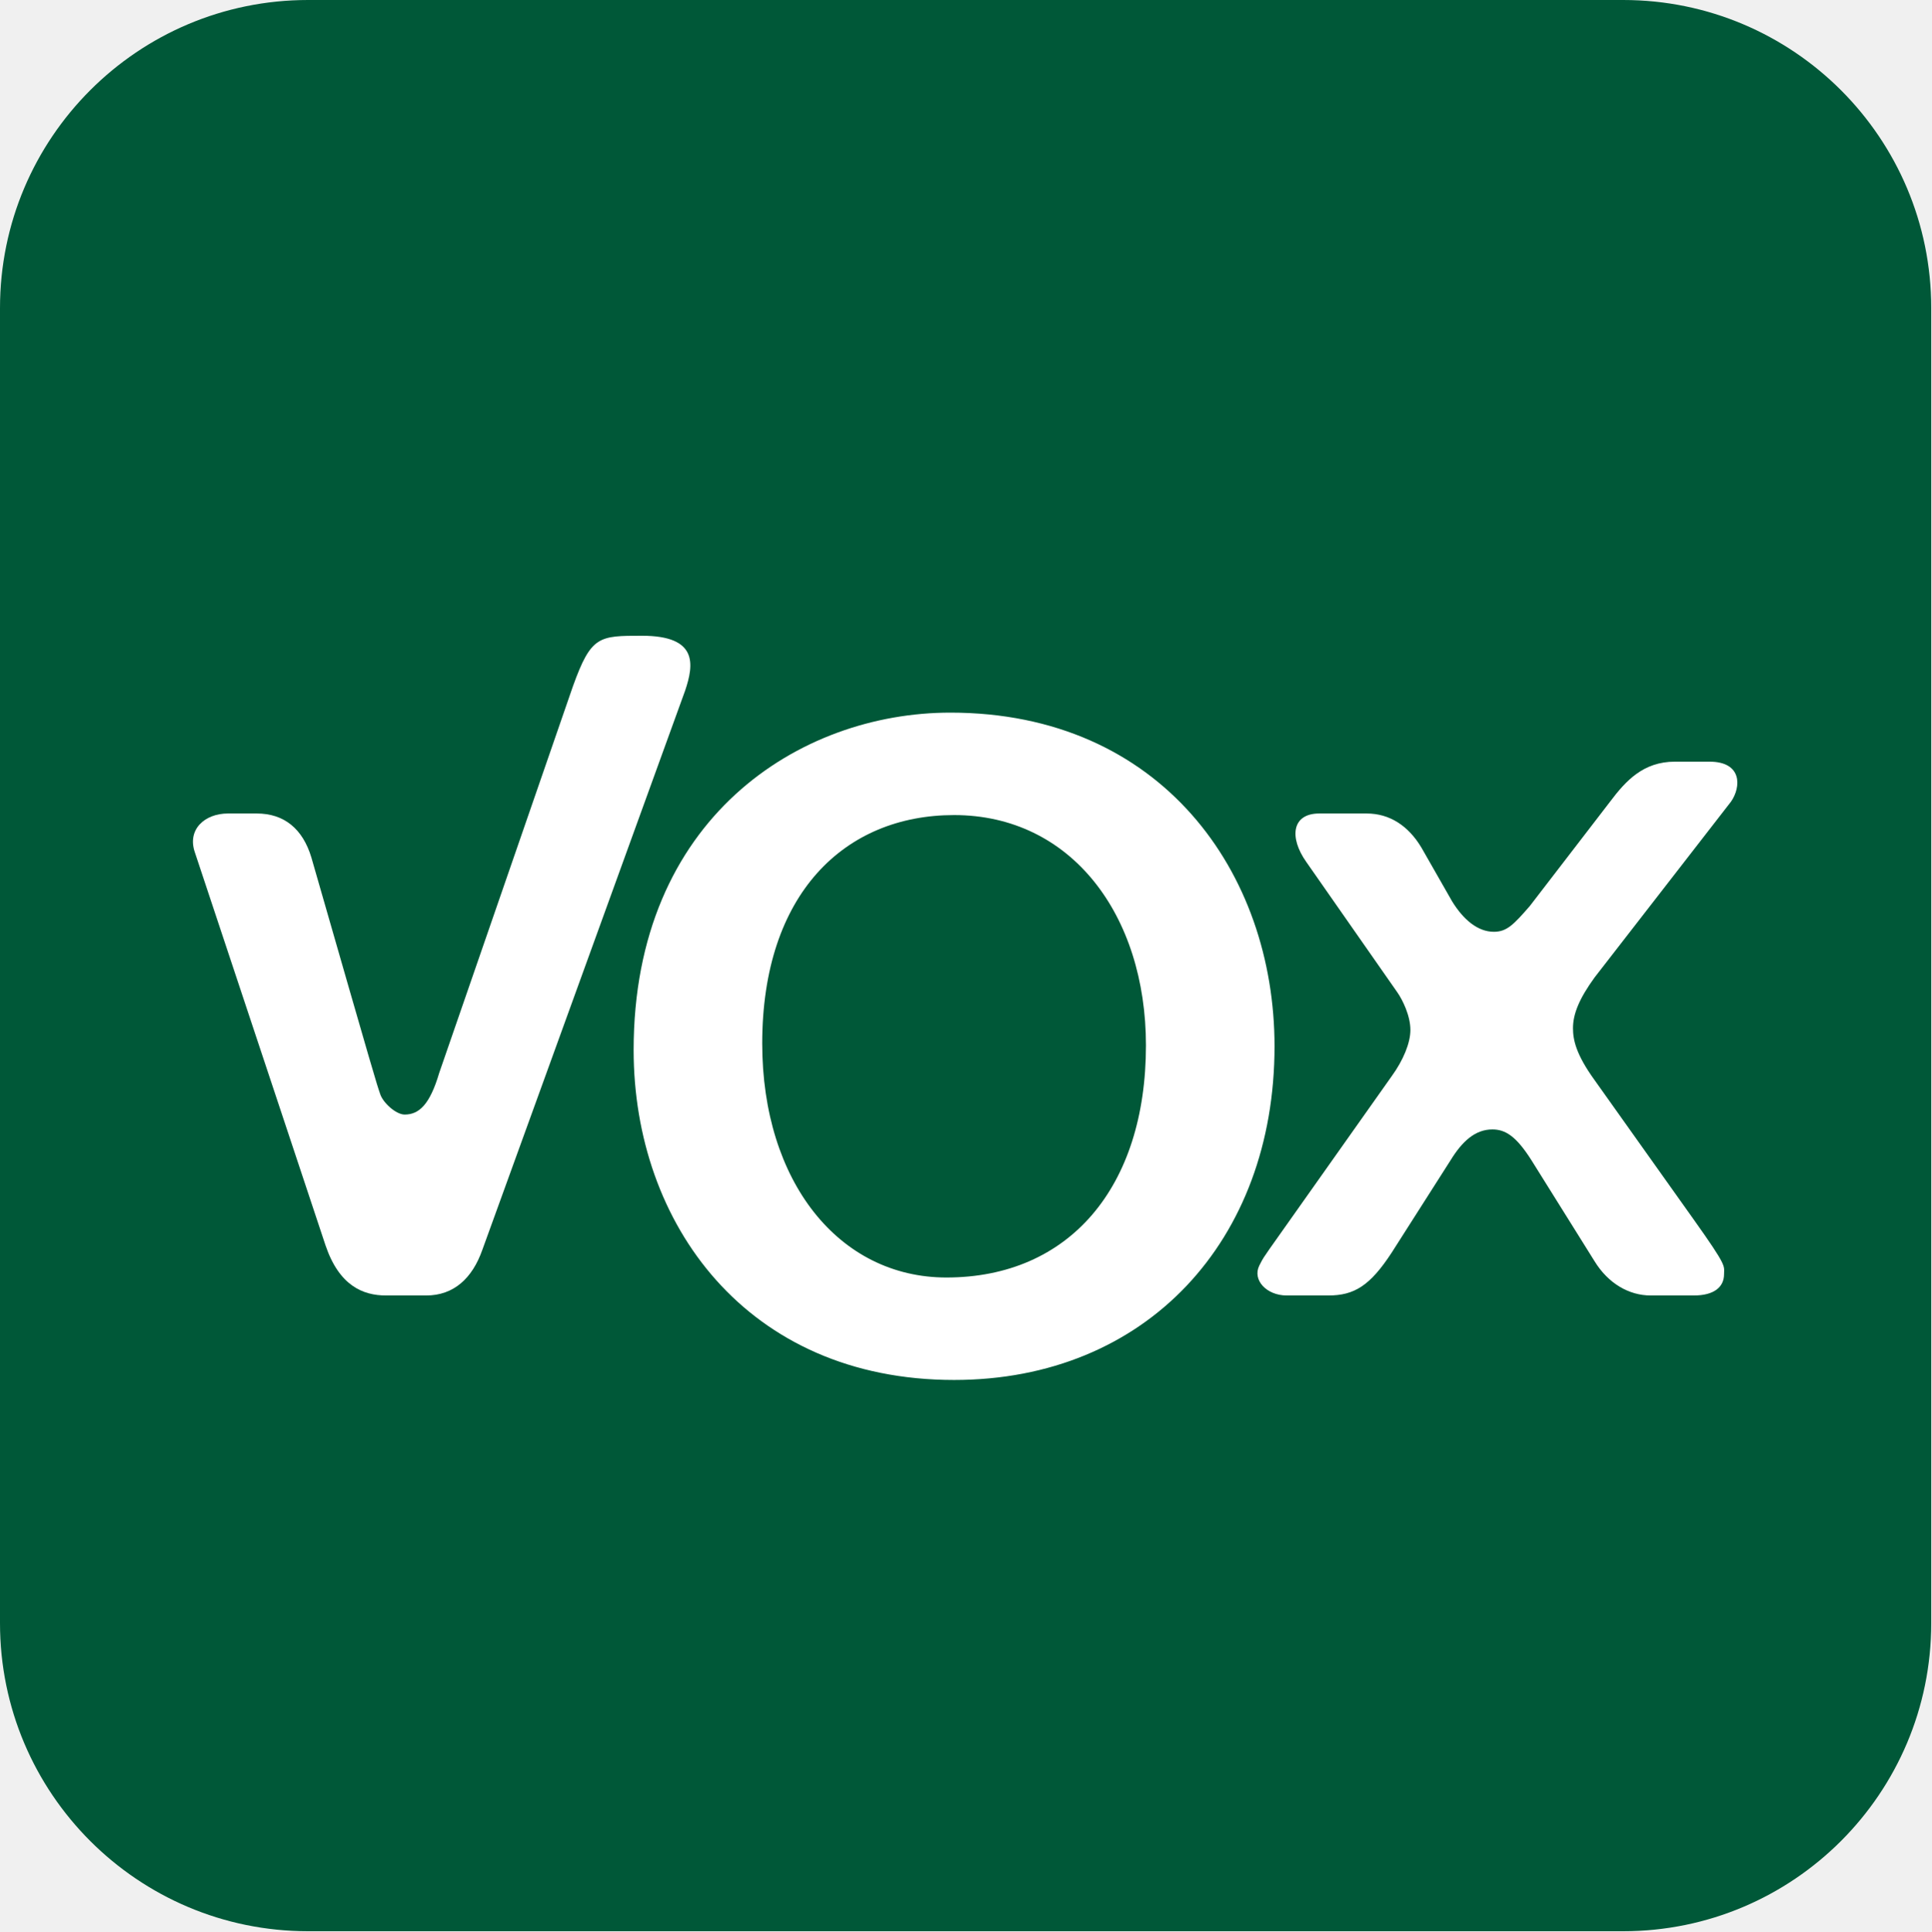
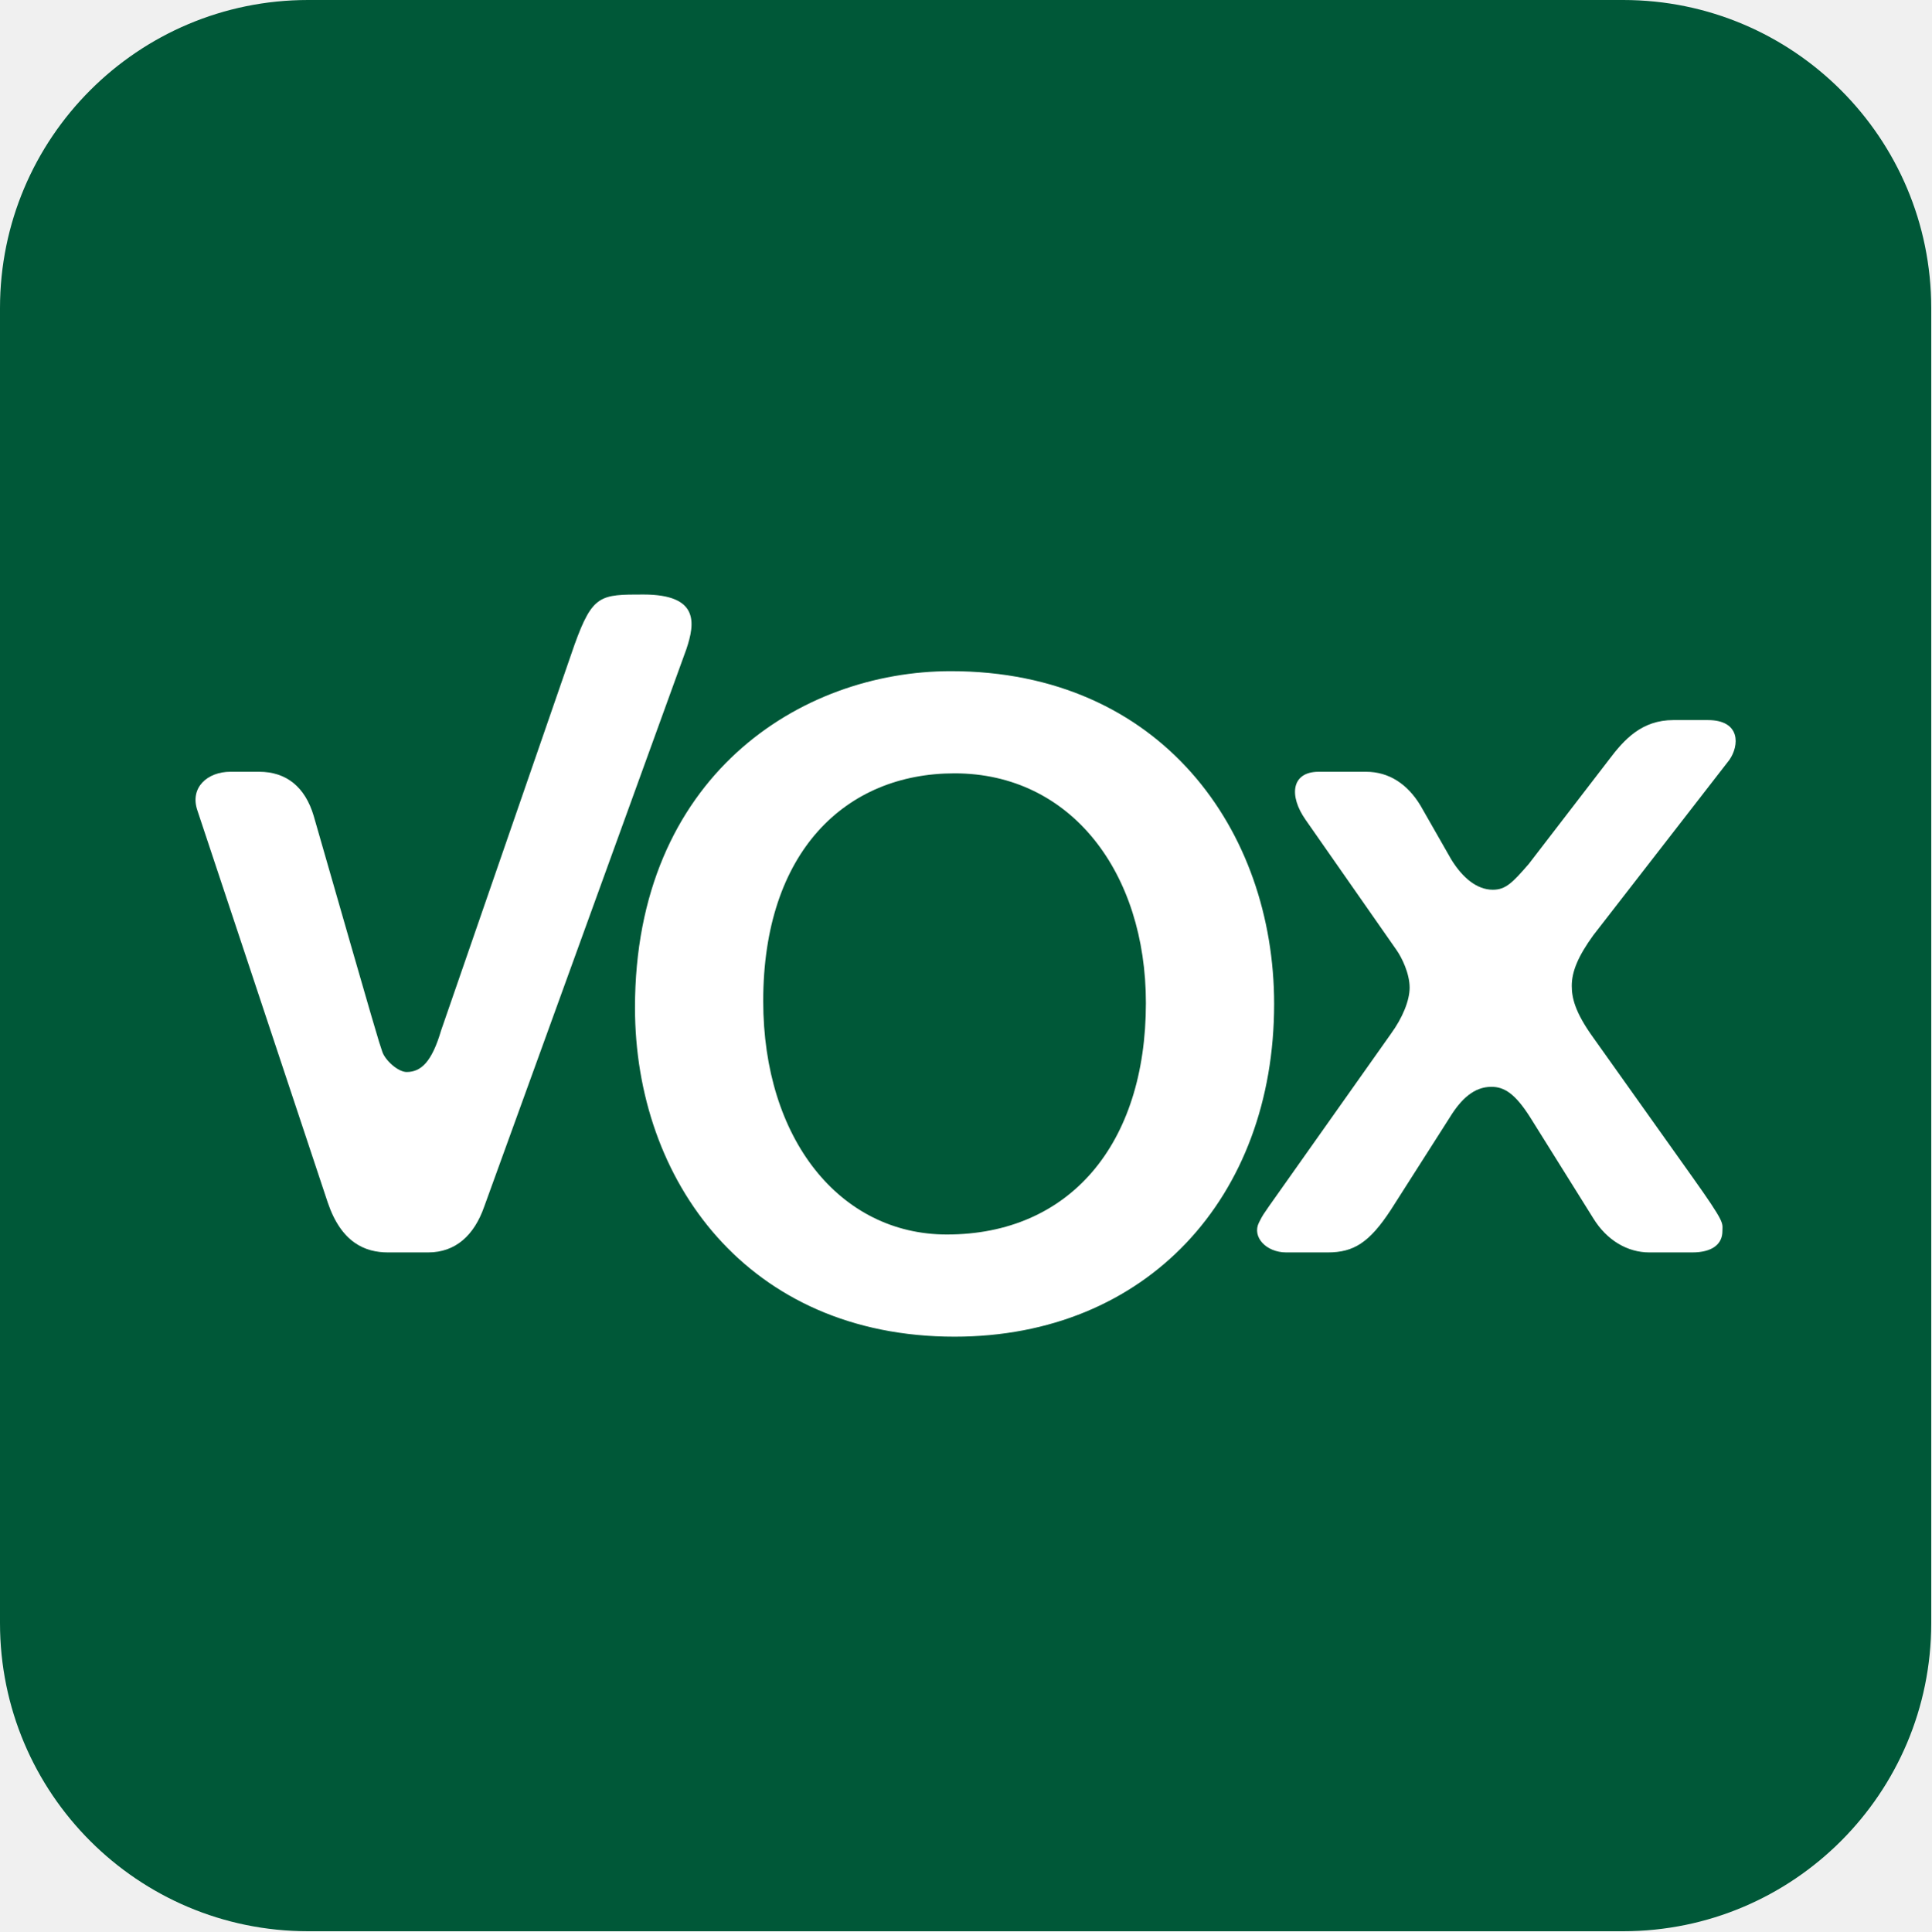
<svg xmlns="http://www.w3.org/2000/svg" viewBox="0 0 2257 2257">
  <rect width="2257" height="2257" rx="360" fill="#005838" />
-   <g transform="translate(225.5 743) scale(.8)">
+   <g transform="translate(228.5 694.8) scale(0.7978)">
    <path d="M173.009 323.963C269.722 660.294 267.234 650.816 273.57 669.712C277.74 682.342 296.645 699.465 309.276 699.465C330.286 699.465 346.07 684.931 359.738 638.659L555.179 73.537C581.709 -0.04 593.03 0 656.072 0C738.06 0 731.745 42.051 719.094 79.873L422.81 896.931C408.074 938.932 380.728 963.76 340.812 963.76H281.97C248.349 963.76 213.65 949.478 193.687 890.636L2.768 316.409C-8.785 282.757 17.463 259.652 51.105 259.652H93.156C133.072 259.652 160.398 281.921 173.009 323.963Z" fill="white" />
    <path d="M1751.2 901.141C1719.64 949.478 1696.55 963.76 1658.72 963.76H1597.78C1568.33 963.76 1547.31 941.047 1557.82 920.027C1564.12 907.436 1564.12 908.695 1572.55 896.075L1751.2 643.423C1768.02 620.308 1778.54 594.865 1778.54 575.93C1778.54 554.919 1766.94 531.692 1759.6 521.167L1626.37 330.339C1601.17 294.622 1605.36 259.662 1645.29 259.662H1714.67C1748.33 259.662 1775.6 277.752 1794.54 309.308L1839.47 388.002C1856.29 415.338 1877.31 432.471 1900.43 432.471C1919.33 432.471 1929.28 422.127 1953 394.801L2070.35 242.217C2092.99 212.091 2118.69 183.939 2164.92 183.939H2215.37C2263.74 183.939 2261.64 221.236 2246.92 242.297L2047.55 499.24C2025.48 529.728 2016.05 552.199 2016.05 573.22C2016.05 590.061 2020.23 611.263 2047.55 649.084L2192.6 853.077C2241.97 922.464 2236.73 919.976 2236.73 932.617C2236.73 951.523 2222.05 963.76 2192.6 963.76H2129.54C2097.98 963.76 2067.51 946.295 2047.55 913.732L1955.09 765.761C1933.01 731.072 1917.24 721.191 1898.3 721.191C1873.11 721.191 1854.21 738.646 1837.38 765.972L1751.2 901.141Z" fill="white" />
    <path d="M1111.91 1087.19C808.979 1087.19 643.765 858.591 643.765 605.244C643.765 266.526 886.072 112.29 1106.39 112.29C1414.81 112.29 1580.05 346.368 1580.05 599.725C1580.07 883.399 1392.83 1087.19 1111.91 1087.19ZM1100.68 937.507C1280.07 937.507 1392.2 805.732 1392.2 598.355C1392.19 407.728 1282.88 261.963 1111.89 261.963C952.116 261.963 831.622 376.897 831.622 595.555C831.622 797.382 943.715 937.507 1100.68 937.507Z" fill="white" />
  </g>
</svg>
